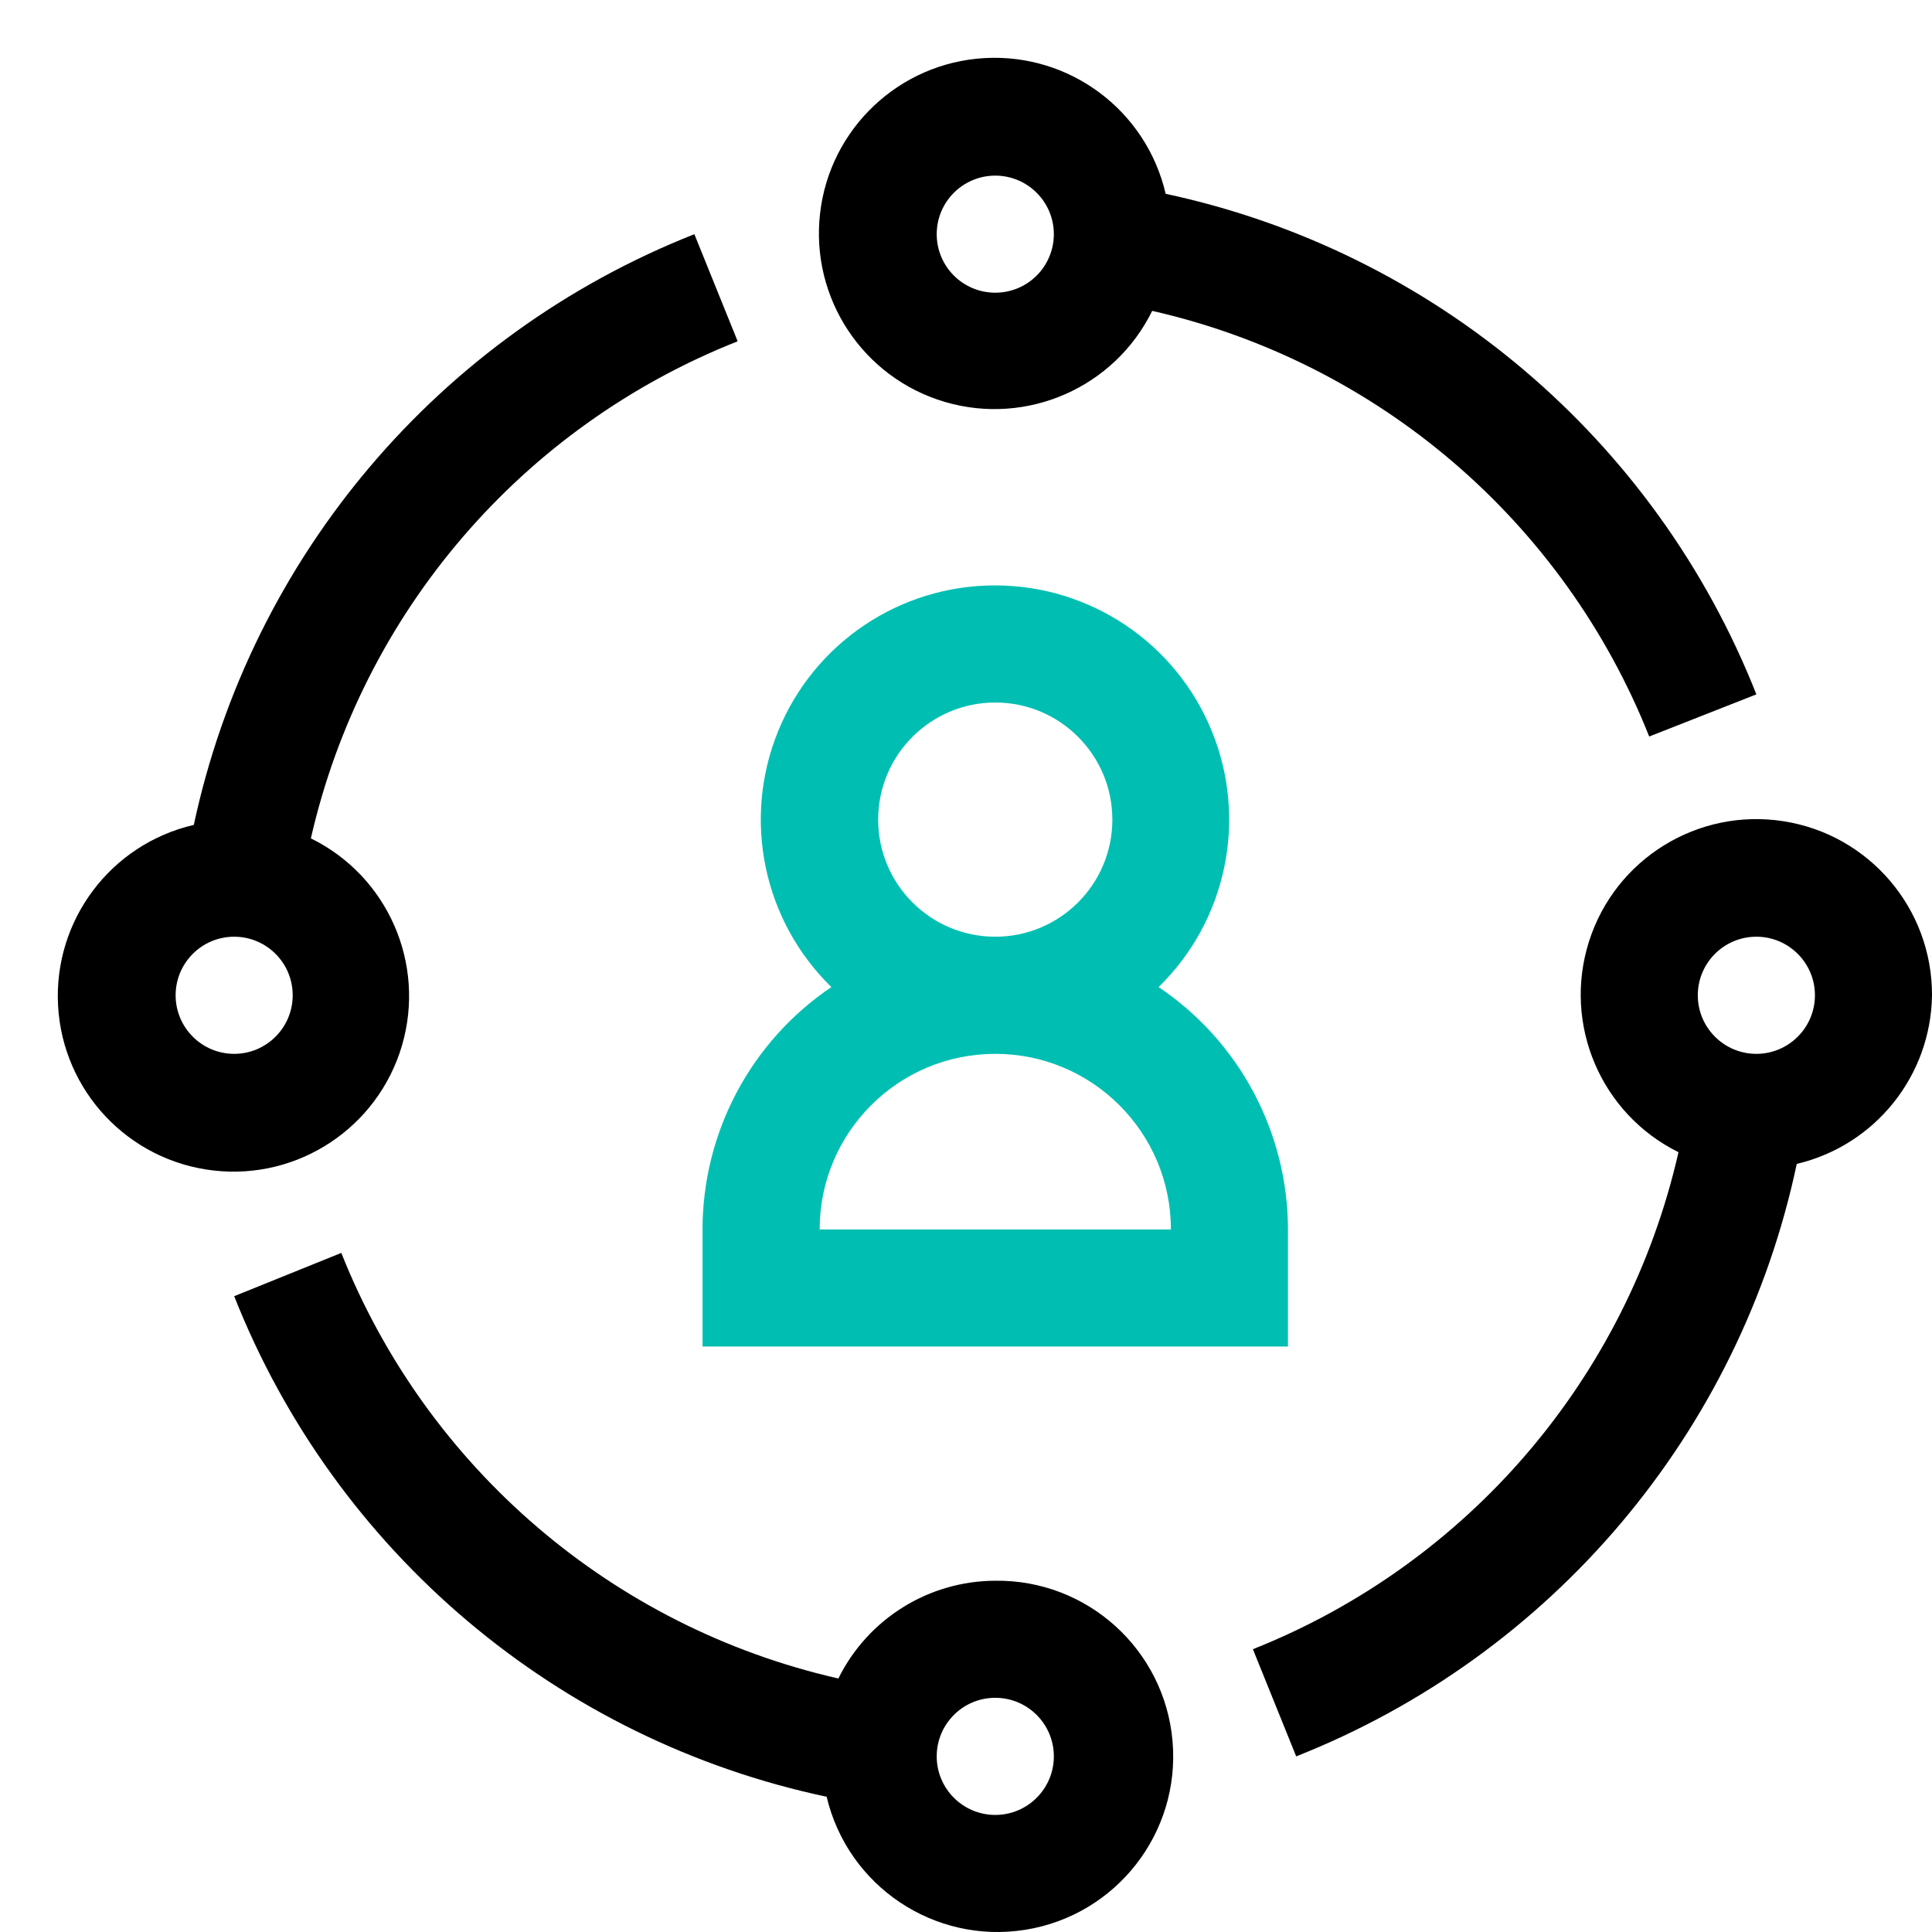
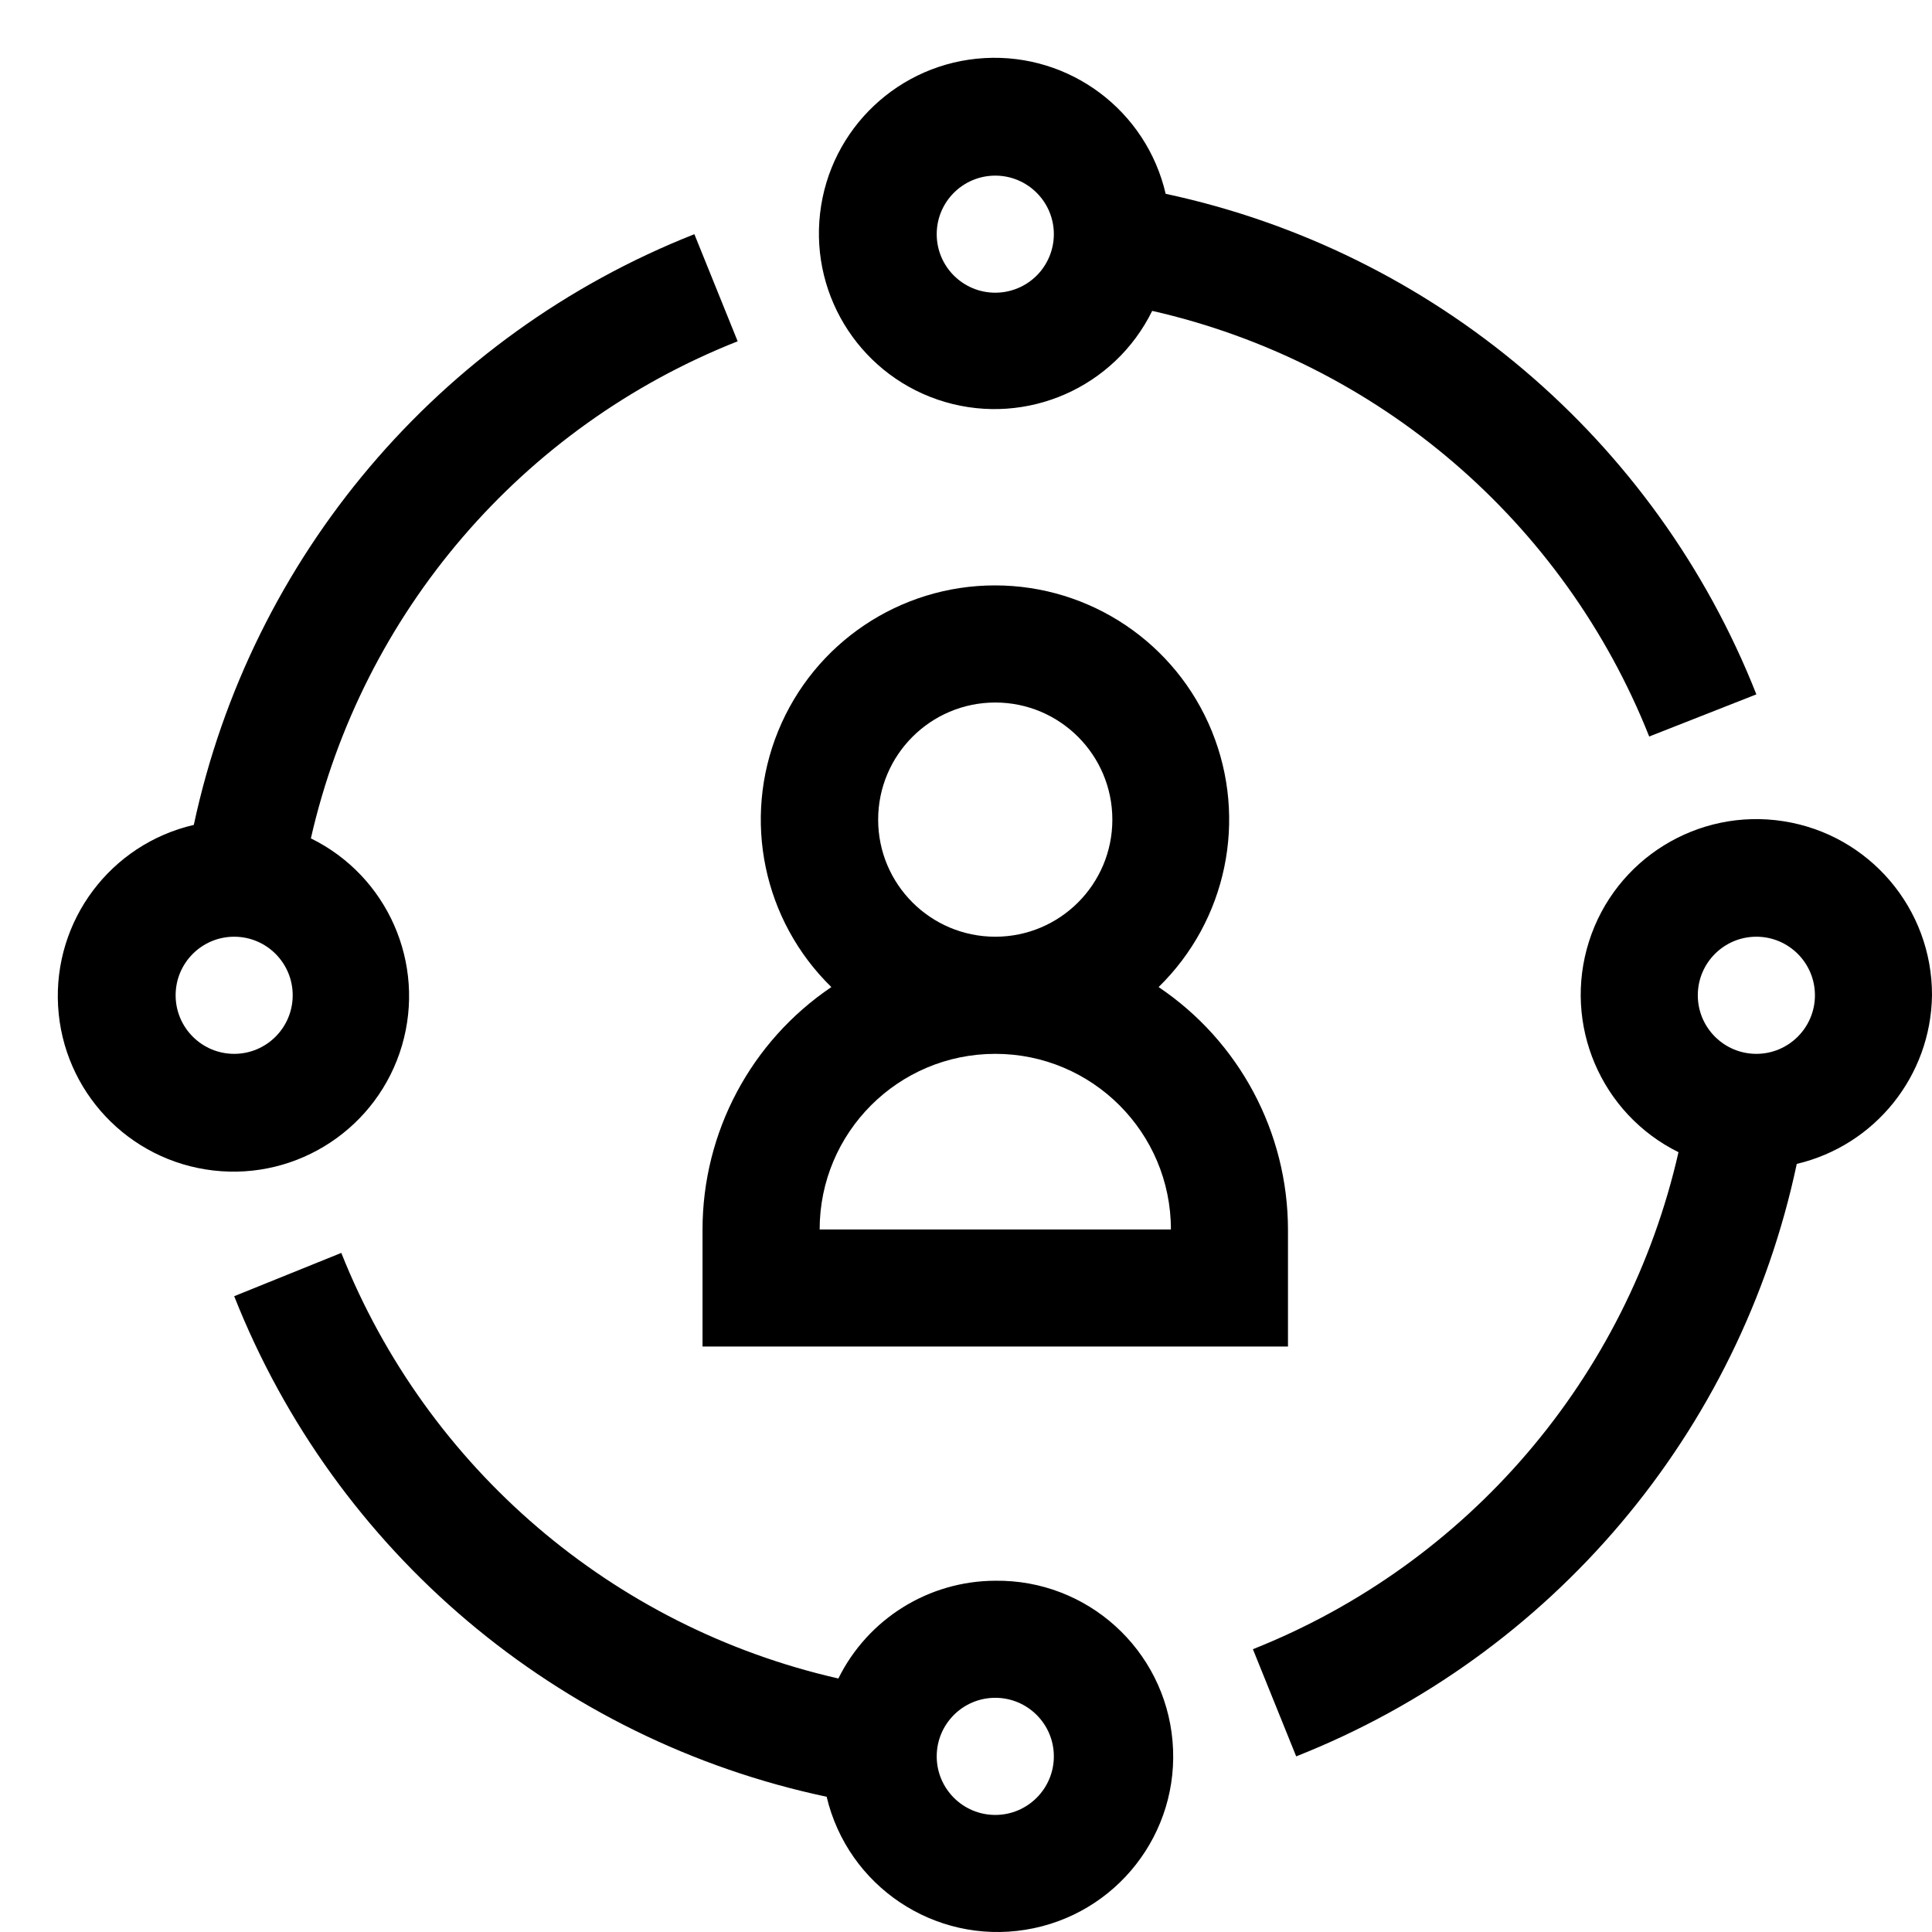
<svg xmlns="http://www.w3.org/2000/svg" width="32" height="32" viewBox="0 0 32 32">
  <g>
    <path d="M19.307 3.21C18.987 1.831 17.721.882 16.308.962 14.895 1.042 13.744 2.128 13.583 3.534 13.421 4.94 14.295 6.259 15.653 6.658 17.011 7.056 18.459 6.42 19.084 5.149 22.822 5.999 25.901 8.636 27.316 12.199L29.091 11.501C27.423 7.274 23.75 4.162 19.307 3.21zM16.485 4.848C15.949 4.848 15.515 4.414 15.515 3.879 15.515 3.343 15.949 2.909 16.485 2.909 17.02 2.909 17.455 3.343 17.455 3.879 17.455 4.136 17.352 4.383 17.171 4.564 16.989 4.746 16.742 4.848 16.485 4.848zM12.218 5.653L11.501 3.879C7.274 5.547 4.162 9.22 3.21 13.663 1.831 13.983.882 15.248.962 16.662 1.042 18.075 2.128 19.225 3.534 19.387 4.94 19.549 6.259 18.675 6.658 17.317 7.056 15.958 6.42 14.51 5.149 13.886 6.003 10.144 8.648 7.064 12.218 5.653zM3.879 17.455C3.343 17.455 2.909 17.02 2.909 16.485 2.909 15.949 3.343 15.515 3.879 15.515 4.414 15.515 4.848 15.949 4.848 16.485 4.848 17.02 4.414 17.455 3.879 17.455zM16.485 26.182C15.382 26.185 14.375 26.812 13.886 27.801 10.148 26.951 7.069 24.314 5.653 20.752L3.879 21.469C5.553 25.704 9.238 28.817 13.692 29.76 14.043 31.243 15.479 32.205 16.984 31.963 18.489 31.721 19.553 30.359 19.421 28.84 19.29 27.322 18.009 26.162 16.485 26.182zM16.485 30.061C15.949 30.061 15.515 29.626 15.515 29.091 15.515 28.555 15.949 28.121 16.485 28.121 17.02 28.121 17.455 28.555 17.455 29.091 17.455 29.626 17.02 30.061 16.485 30.061zM32 16.485C32.004 15.048 30.96 13.824 29.54 13.602 28.121 13.38 26.752 14.227 26.318 15.596 25.884 16.966 26.514 18.447 27.801 19.084 26.951 22.822 24.314 25.901 20.752 27.316L21.469 29.091C25.704 27.417 28.817 23.732 29.76 19.278 31.059 18.971 31.982 17.819 32 16.485zM29.091 17.455C28.555 17.455 28.121 17.02 28.121 16.485 28.121 15.949 28.555 15.515 29.091 15.515 29.626 15.515 30.061 15.949 30.061 16.485 30.061 17.02 29.626 17.455 29.091 17.455z" />
-     <path fill="#00BFB2" d="M19.19,16.349 C20.319,15.247 20.667,13.572 20.072,12.111 C19.477,10.65 18.057,9.696 16.48,9.696 C14.903,9.696 13.483,10.65 12.888,12.111 C12.293,13.572 12.641,15.247 13.77,16.349 C12.436,17.25 11.637,18.754 11.636,20.364 L11.636,22.303 L21.333,22.303 L21.333,20.364 C21.33,18.753 20.527,17.248 19.19,16.349 Z M14.545,13.576 C14.545,12.505 15.414,11.636 16.485,11.636 C17.556,11.636 18.424,12.505 18.424,13.576 C18.424,14.647 17.556,15.515 16.485,15.515 C15.414,15.515 14.545,14.647 14.545,13.576 Z M13.576,20.364 C13.576,18.757 14.878,17.455 16.485,17.455 C18.091,17.455 19.394,18.757 19.394,20.364 L13.576,20.364 Z" />
+     <path class="euiIcon__fillSecondary" d="M19.19,16.349 C20.319,15.247 20.667,13.572 20.072,12.111 C19.477,10.65 18.057,9.696 16.48,9.696 C14.903,9.696 13.483,10.65 12.888,12.111 C12.293,13.572 12.641,15.247 13.77,16.349 C12.436,17.25 11.637,18.754 11.636,20.364 L11.636,22.303 L21.333,22.303 L21.333,20.364 C21.33,18.753 20.527,17.248 19.19,16.349 Z M14.545,13.576 C14.545,12.505 15.414,11.636 16.485,11.636 C17.556,11.636 18.424,12.505 18.424,13.576 C18.424,14.647 17.556,15.515 16.485,15.515 C15.414,15.515 14.545,14.647 14.545,13.576 Z M13.576,20.364 C13.576,18.757 14.878,17.455 16.485,17.455 C18.091,17.455 19.394,18.757 19.394,20.364 L13.576,20.364 Z" />
  </g>
</svg>
